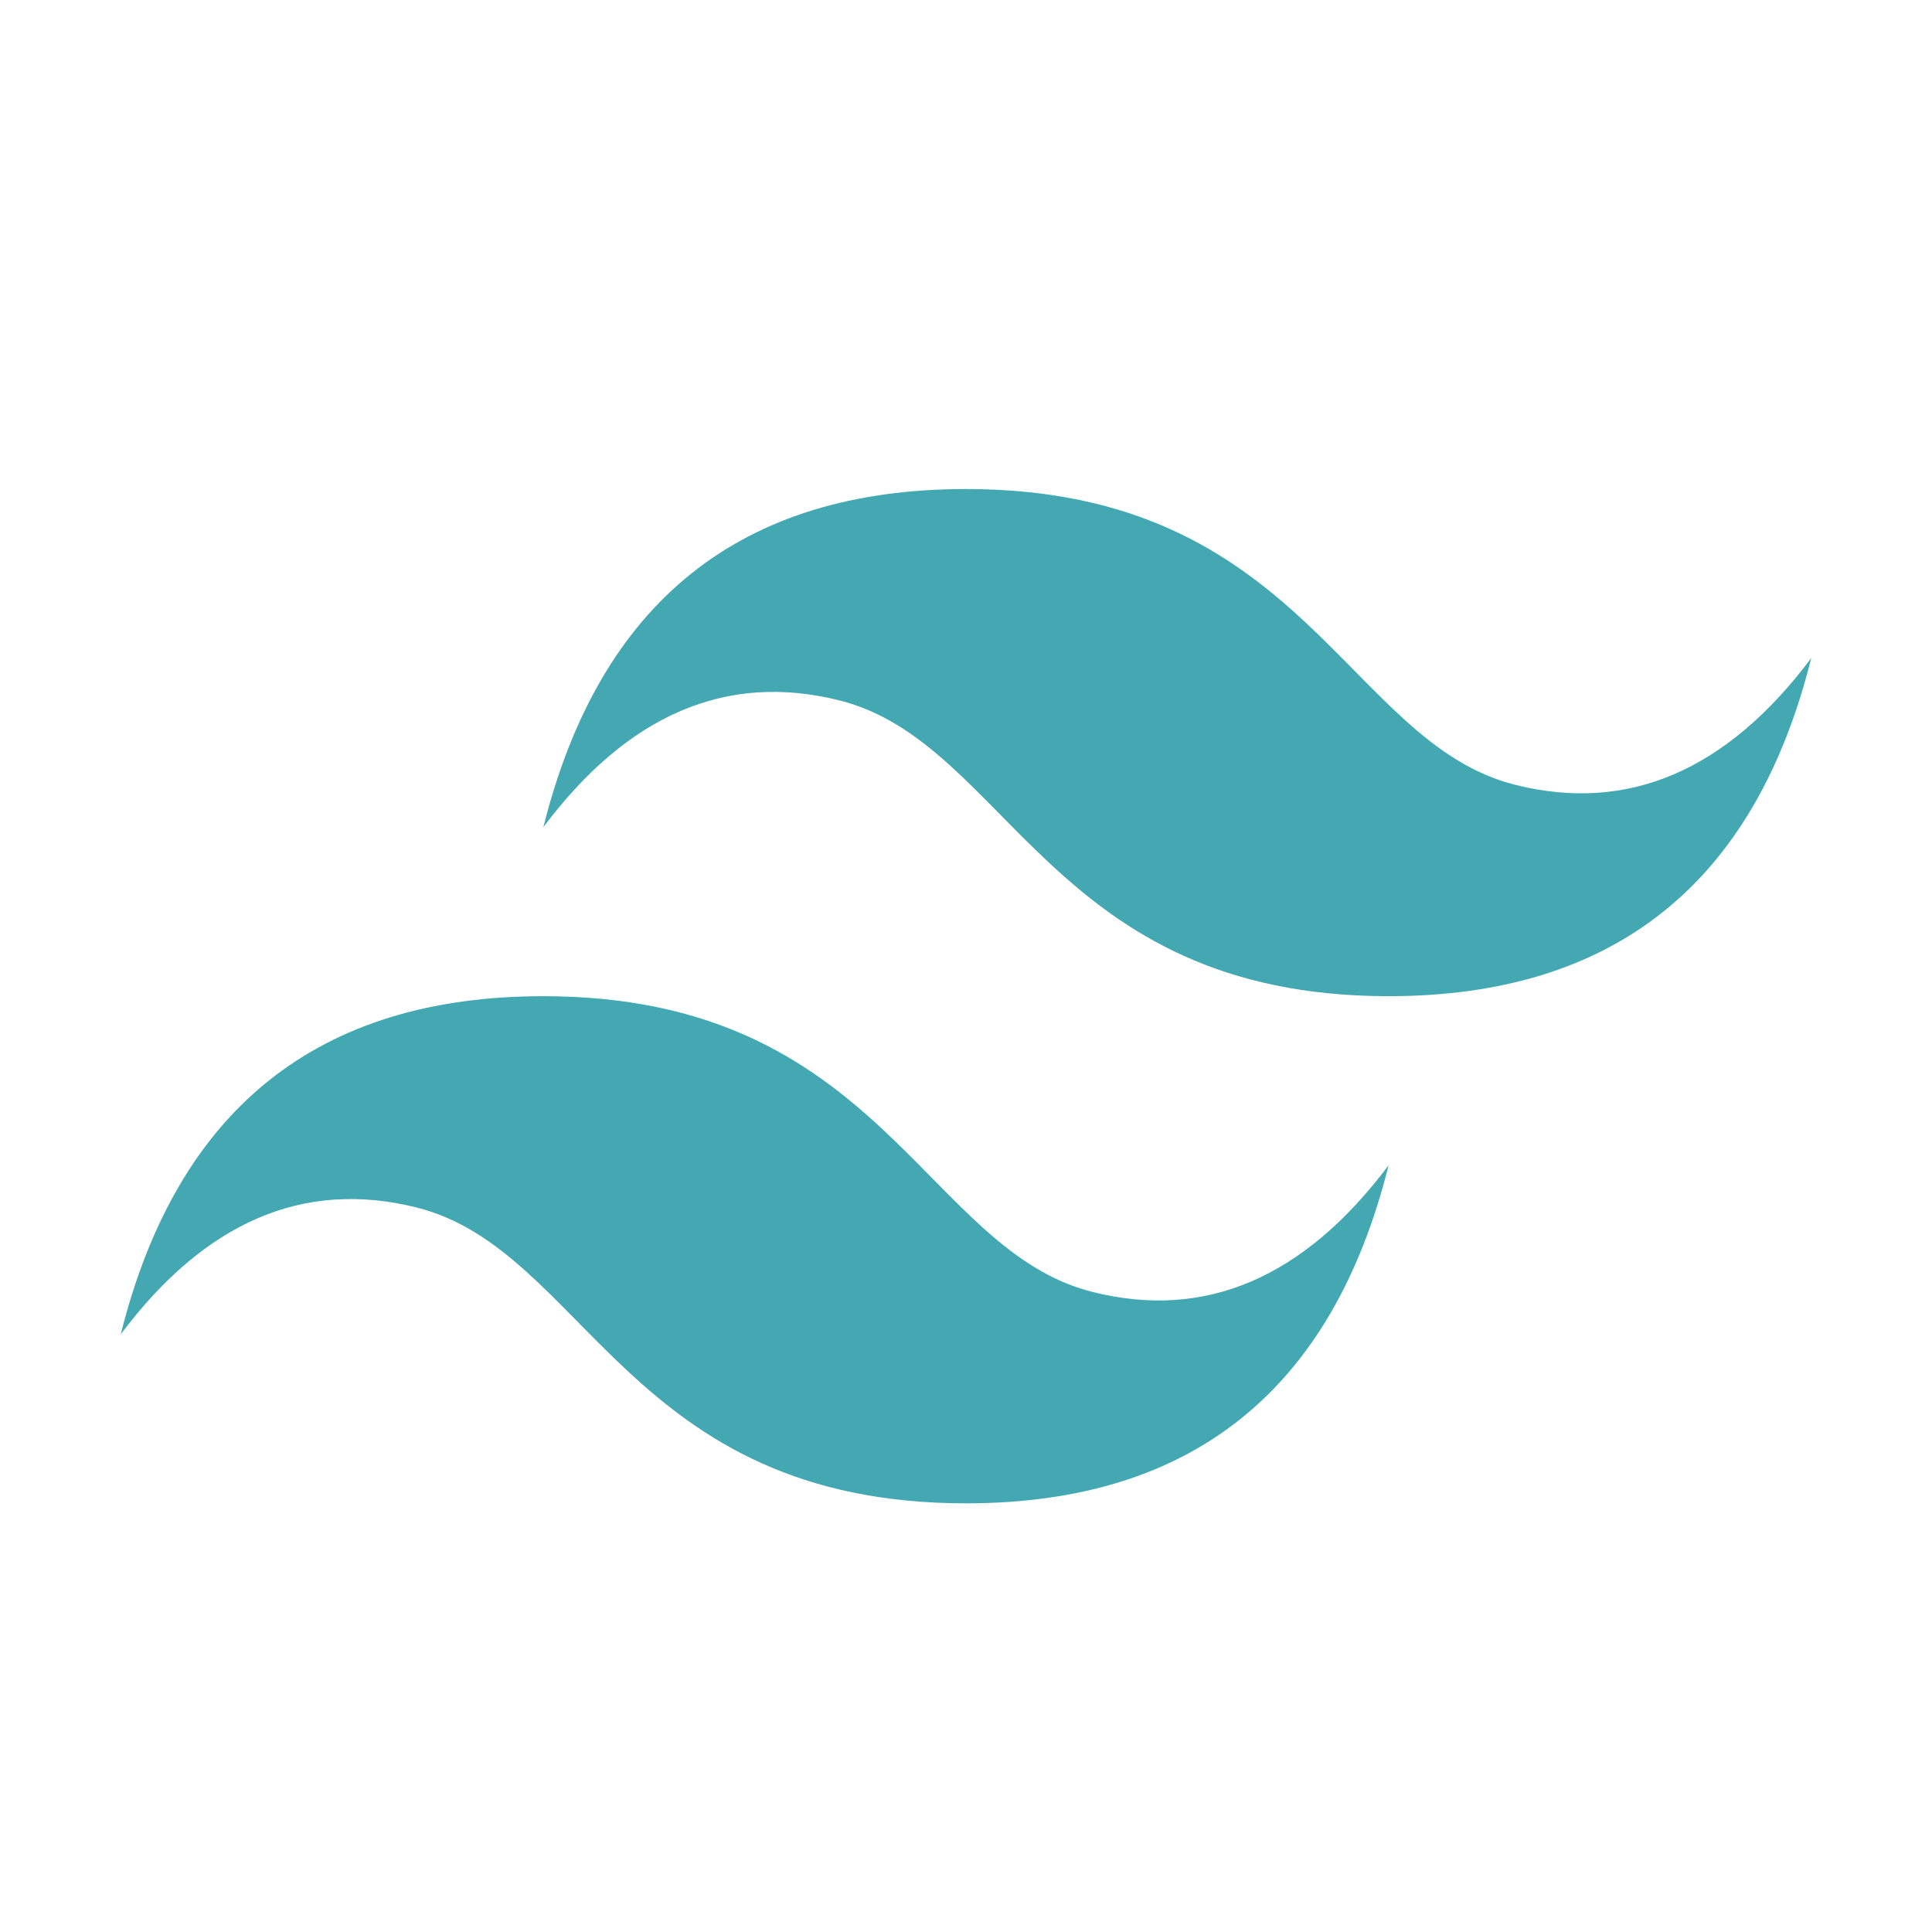
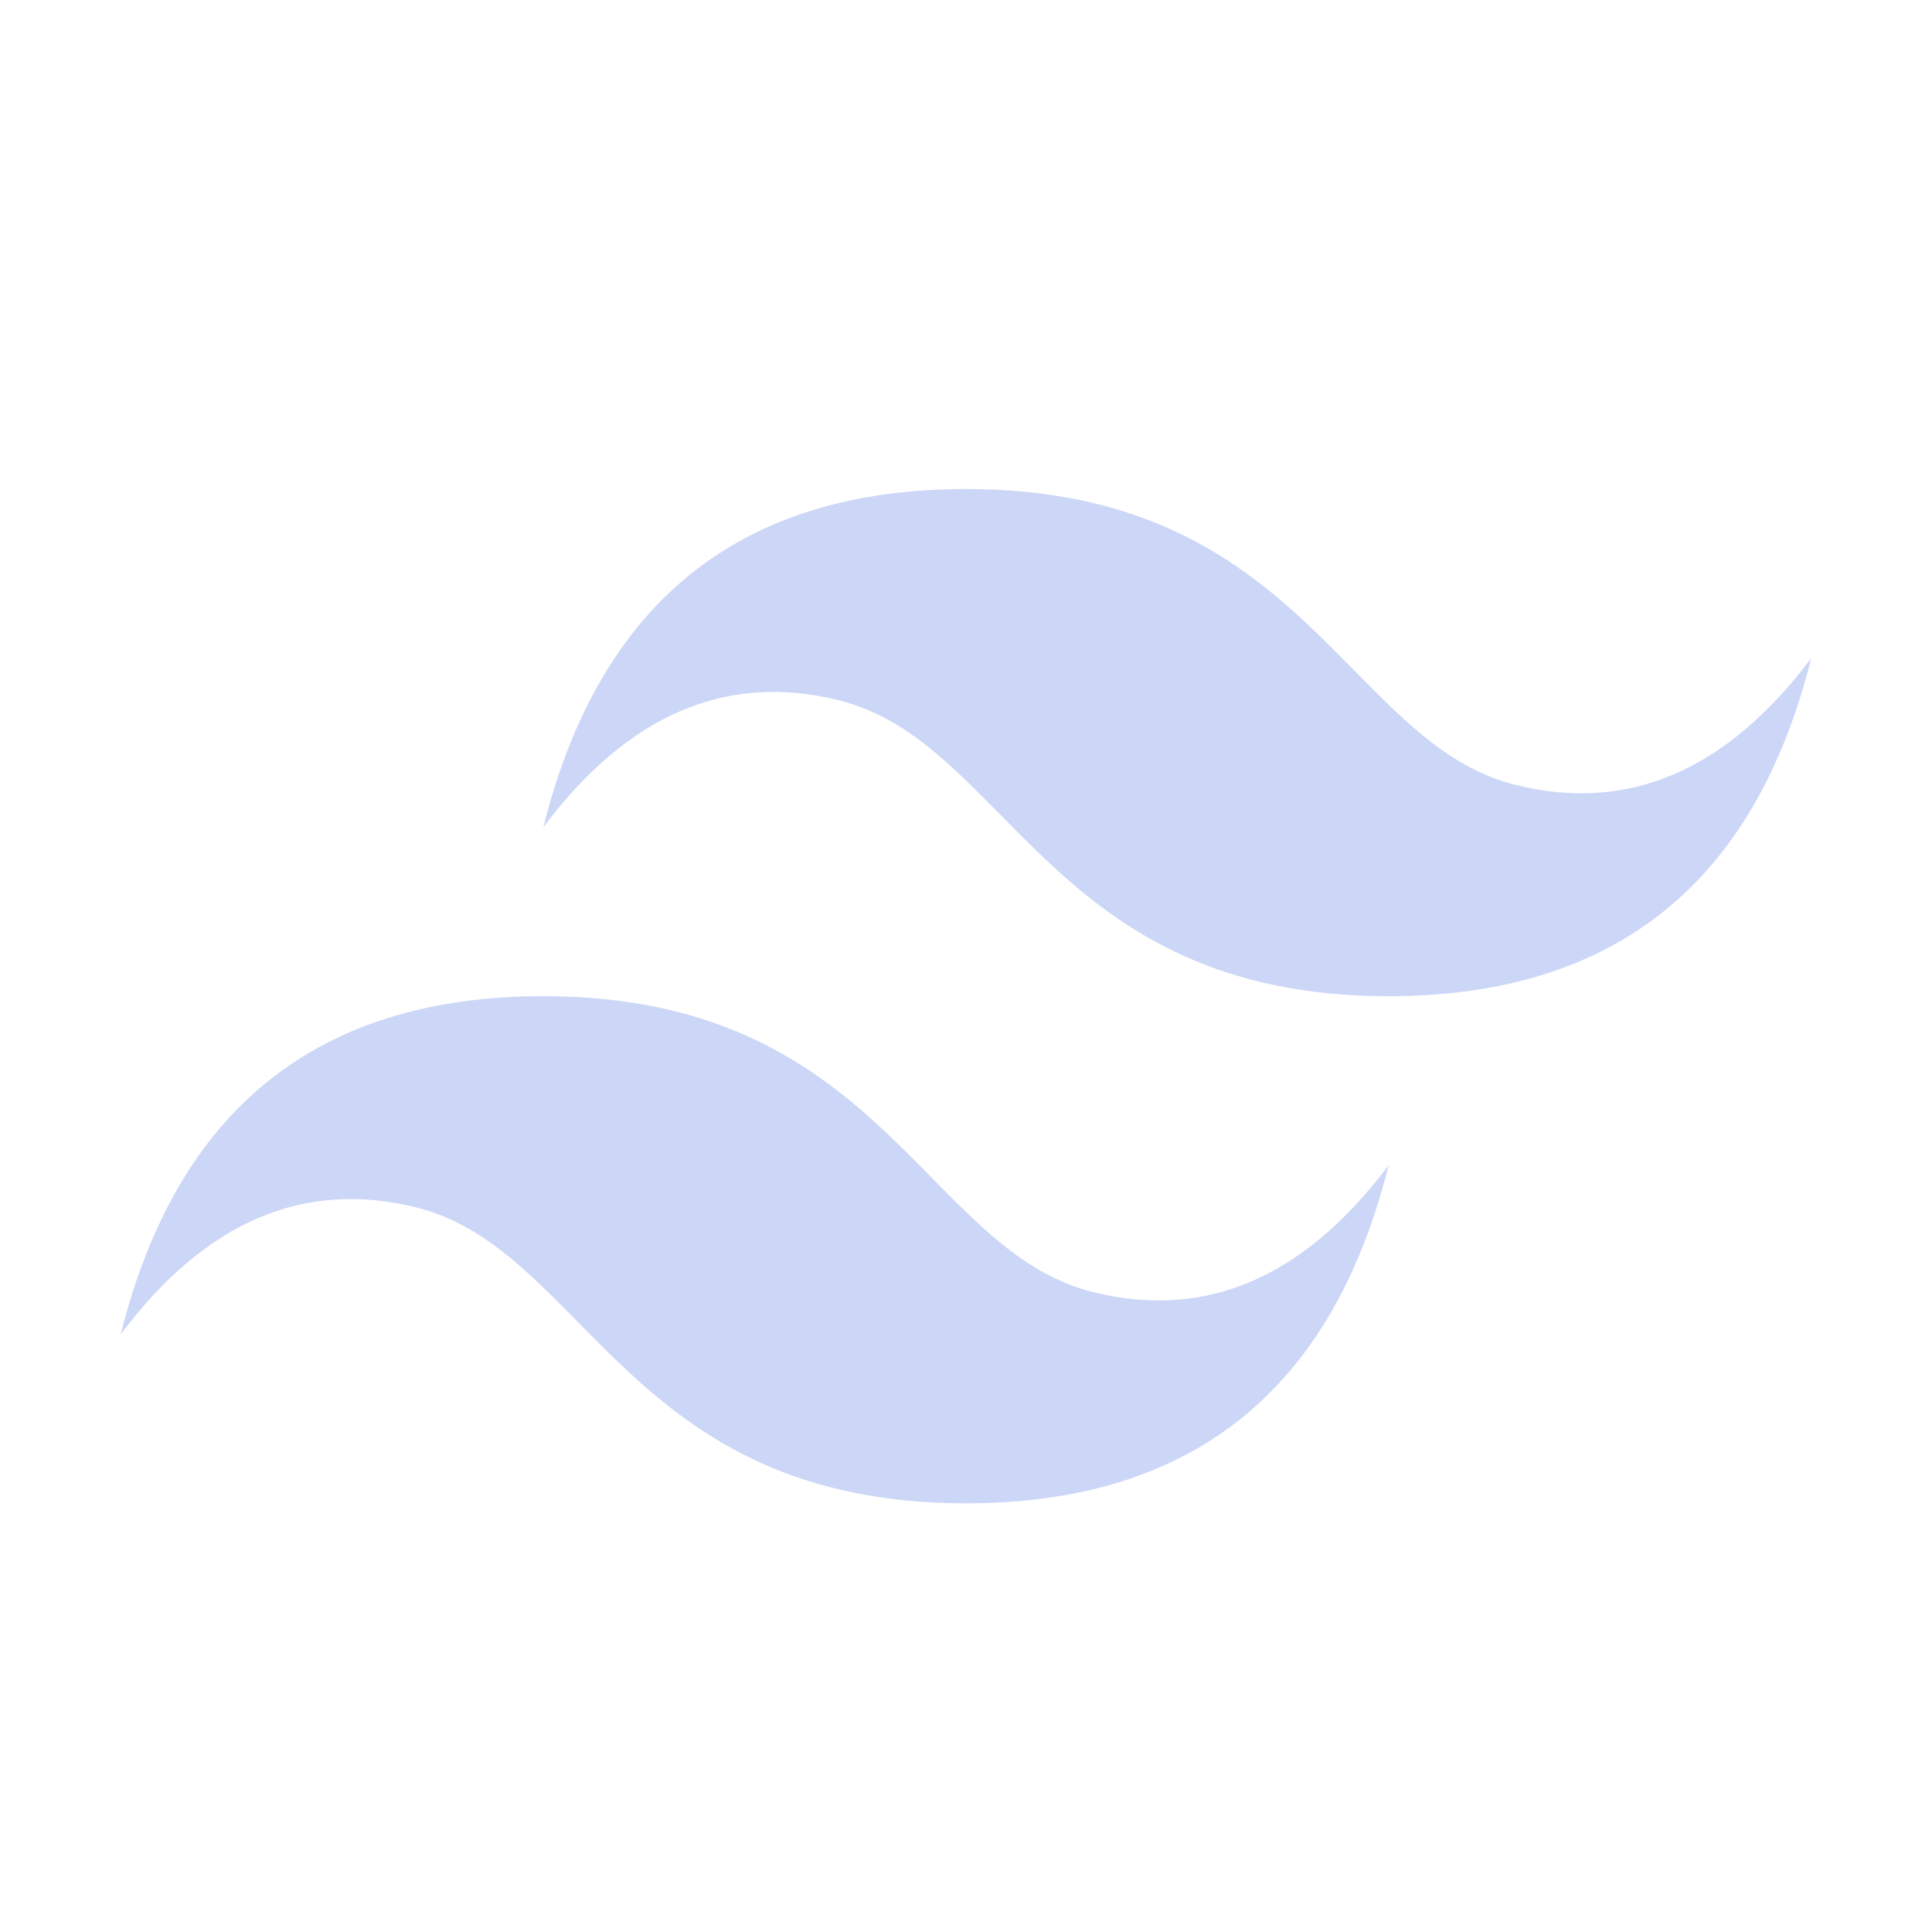
<svg xmlns="http://www.w3.org/2000/svg" width="32" height="32" viewBox="0 0 32 32">
-   <path fill="#44a8b3" d="M9 13.7q1.4-5.6 7-5.6c5.6 0 6.3 4.2 9.1 4.9q2.8.7 4.9-2.1q-1.4 5.6-7 5.6c-5.6 0-6.3-4.2-9.1-4.9q-2.8-.7-4.9 2.1Zm-7 8.4q1.4-5.6 7-5.6c5.6 0 6.3 4.2 9.1 4.9q2.8.7 4.9-2.1q-1.4 5.6-7 5.6c-5.6 0-6.3-4.2-9.1-4.9q-2.8-.7-4.9 2.1Z" />
+   <path fill="#ccd6f6" d="M9 13.7q1.4-5.6 7-5.6c5.6 0 6.3 4.2 9.1 4.9q2.8.7 4.9-2.1q-1.4 5.6-7 5.6c-5.6 0-6.3-4.2-9.1-4.9q-2.8-.7-4.9 2.1Zm-7 8.4q1.4-5.6 7-5.6c5.6 0 6.3 4.2 9.1 4.9q2.8.7 4.9-2.1q-1.4 5.6-7 5.6c-5.6 0-6.3-4.2-9.1-4.9q-2.8-.7-4.9 2.1Z" />
</svg>
